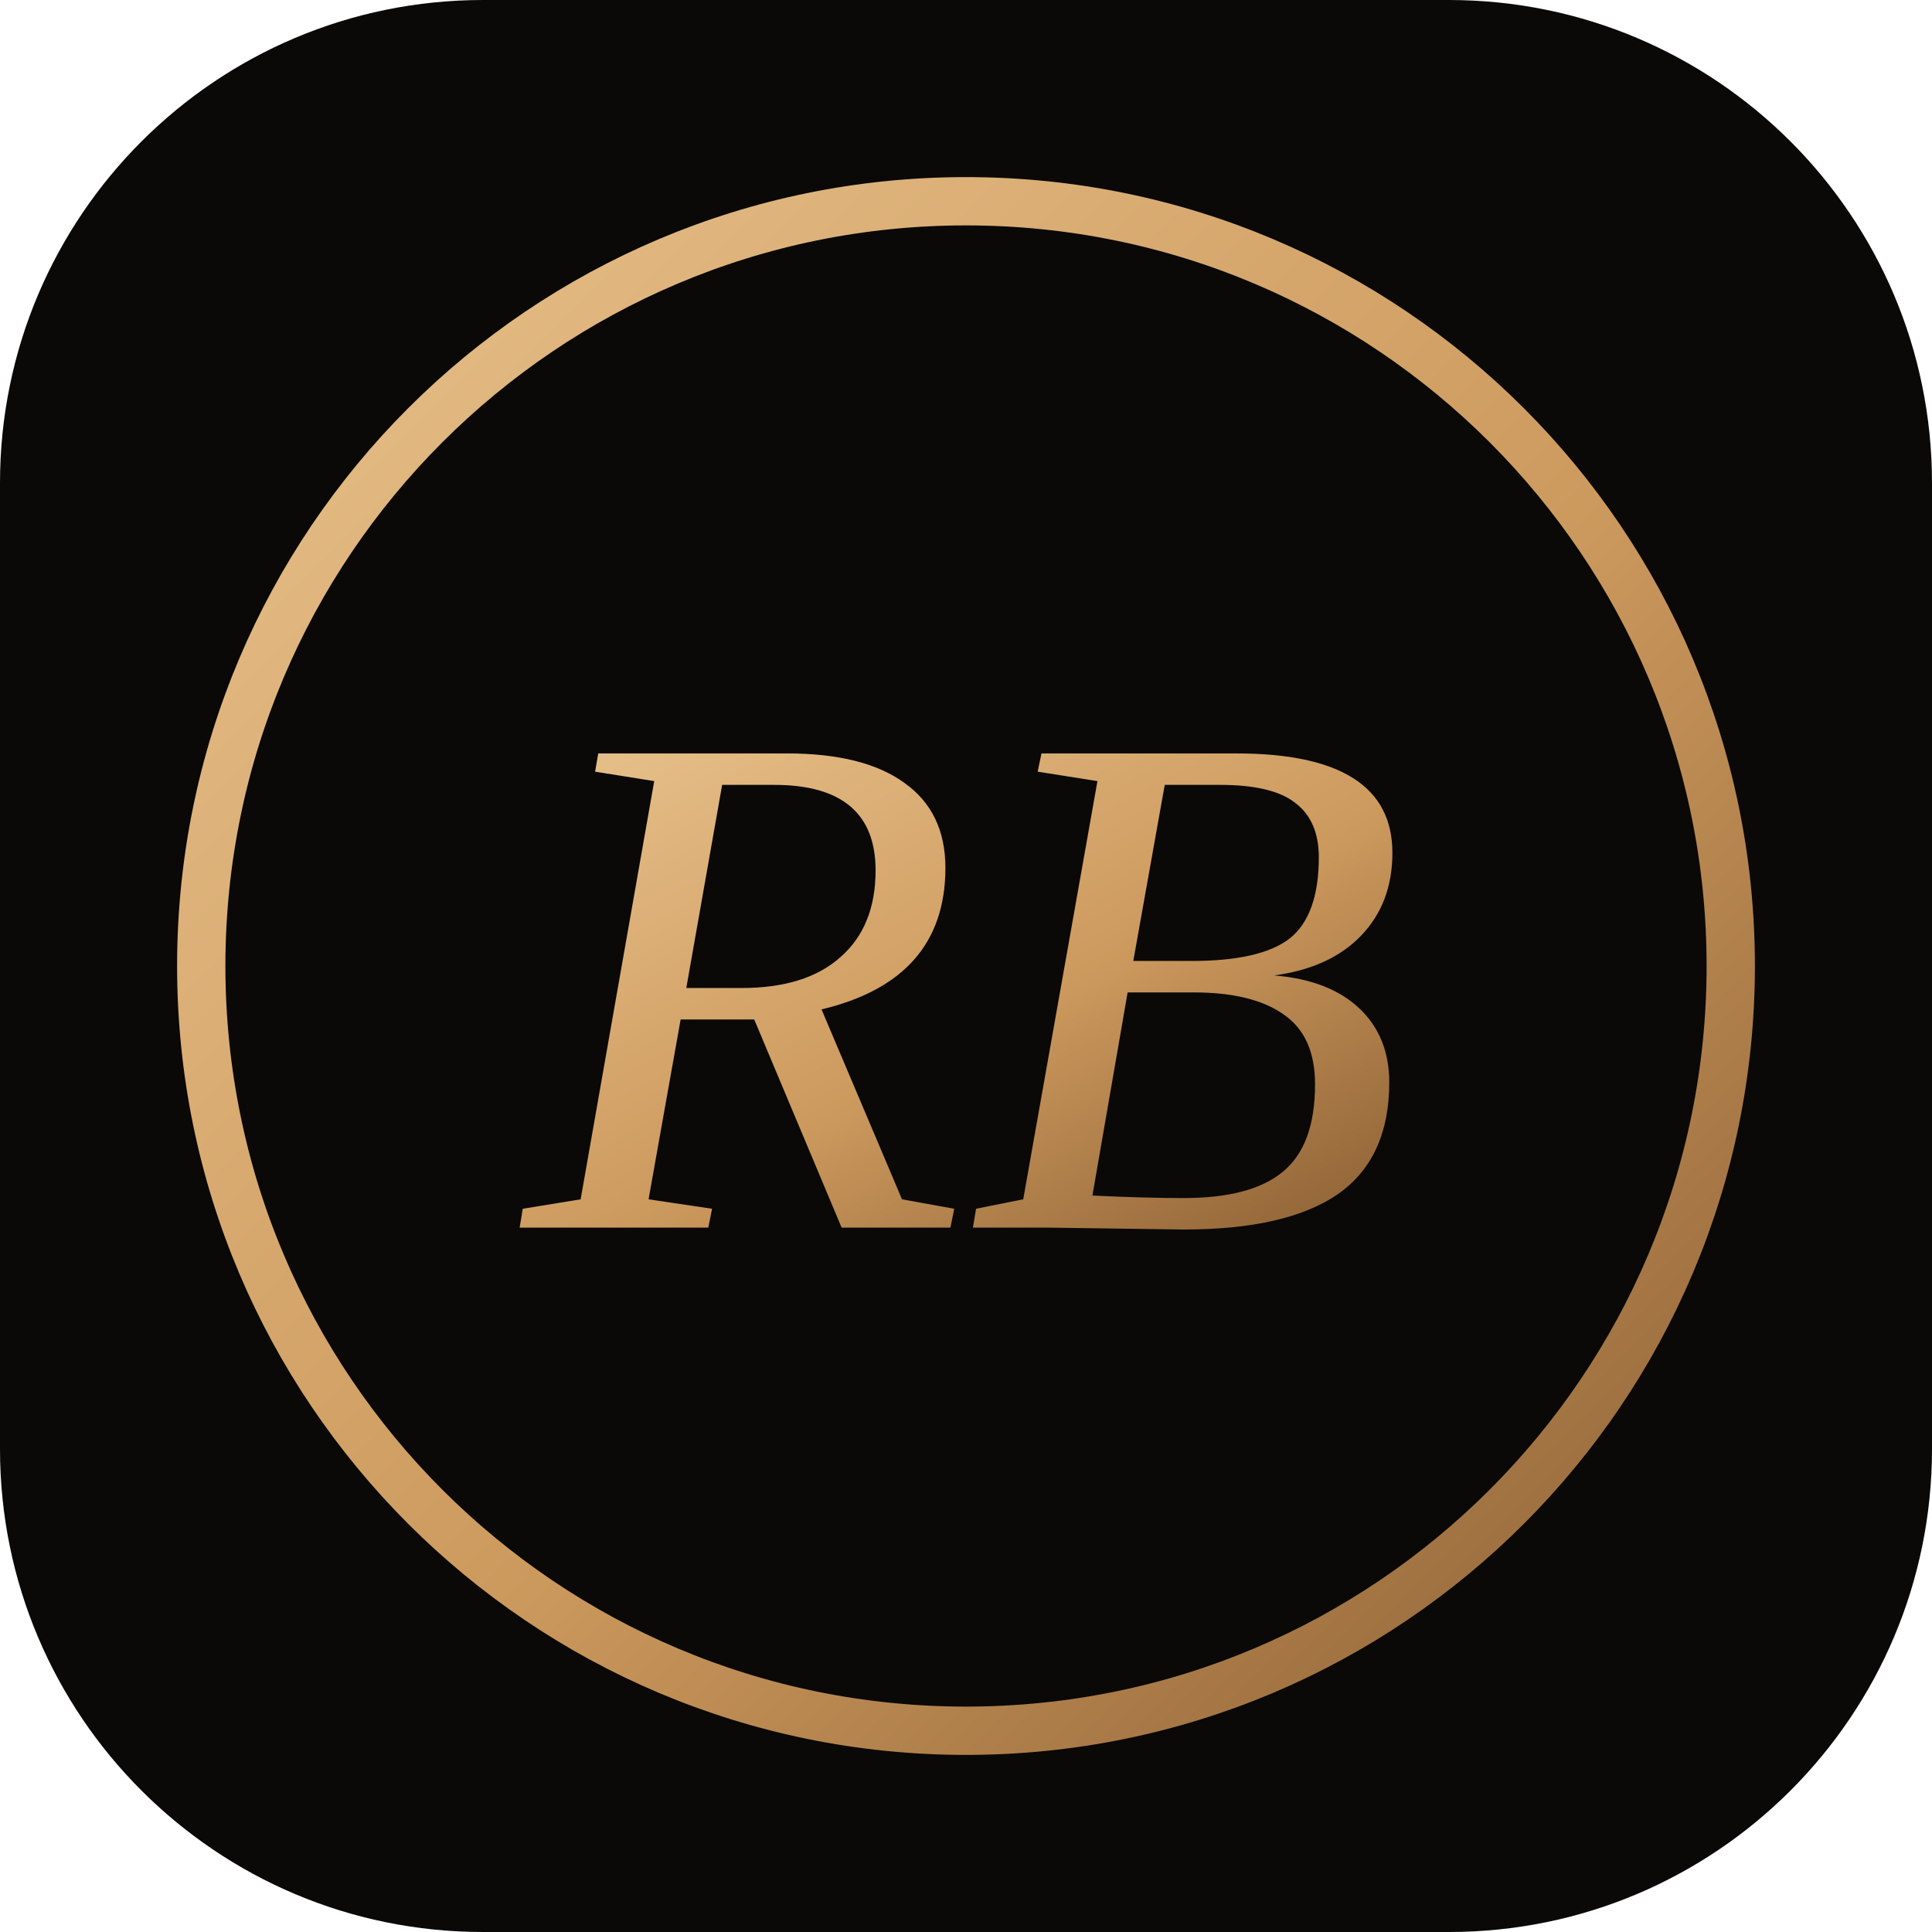
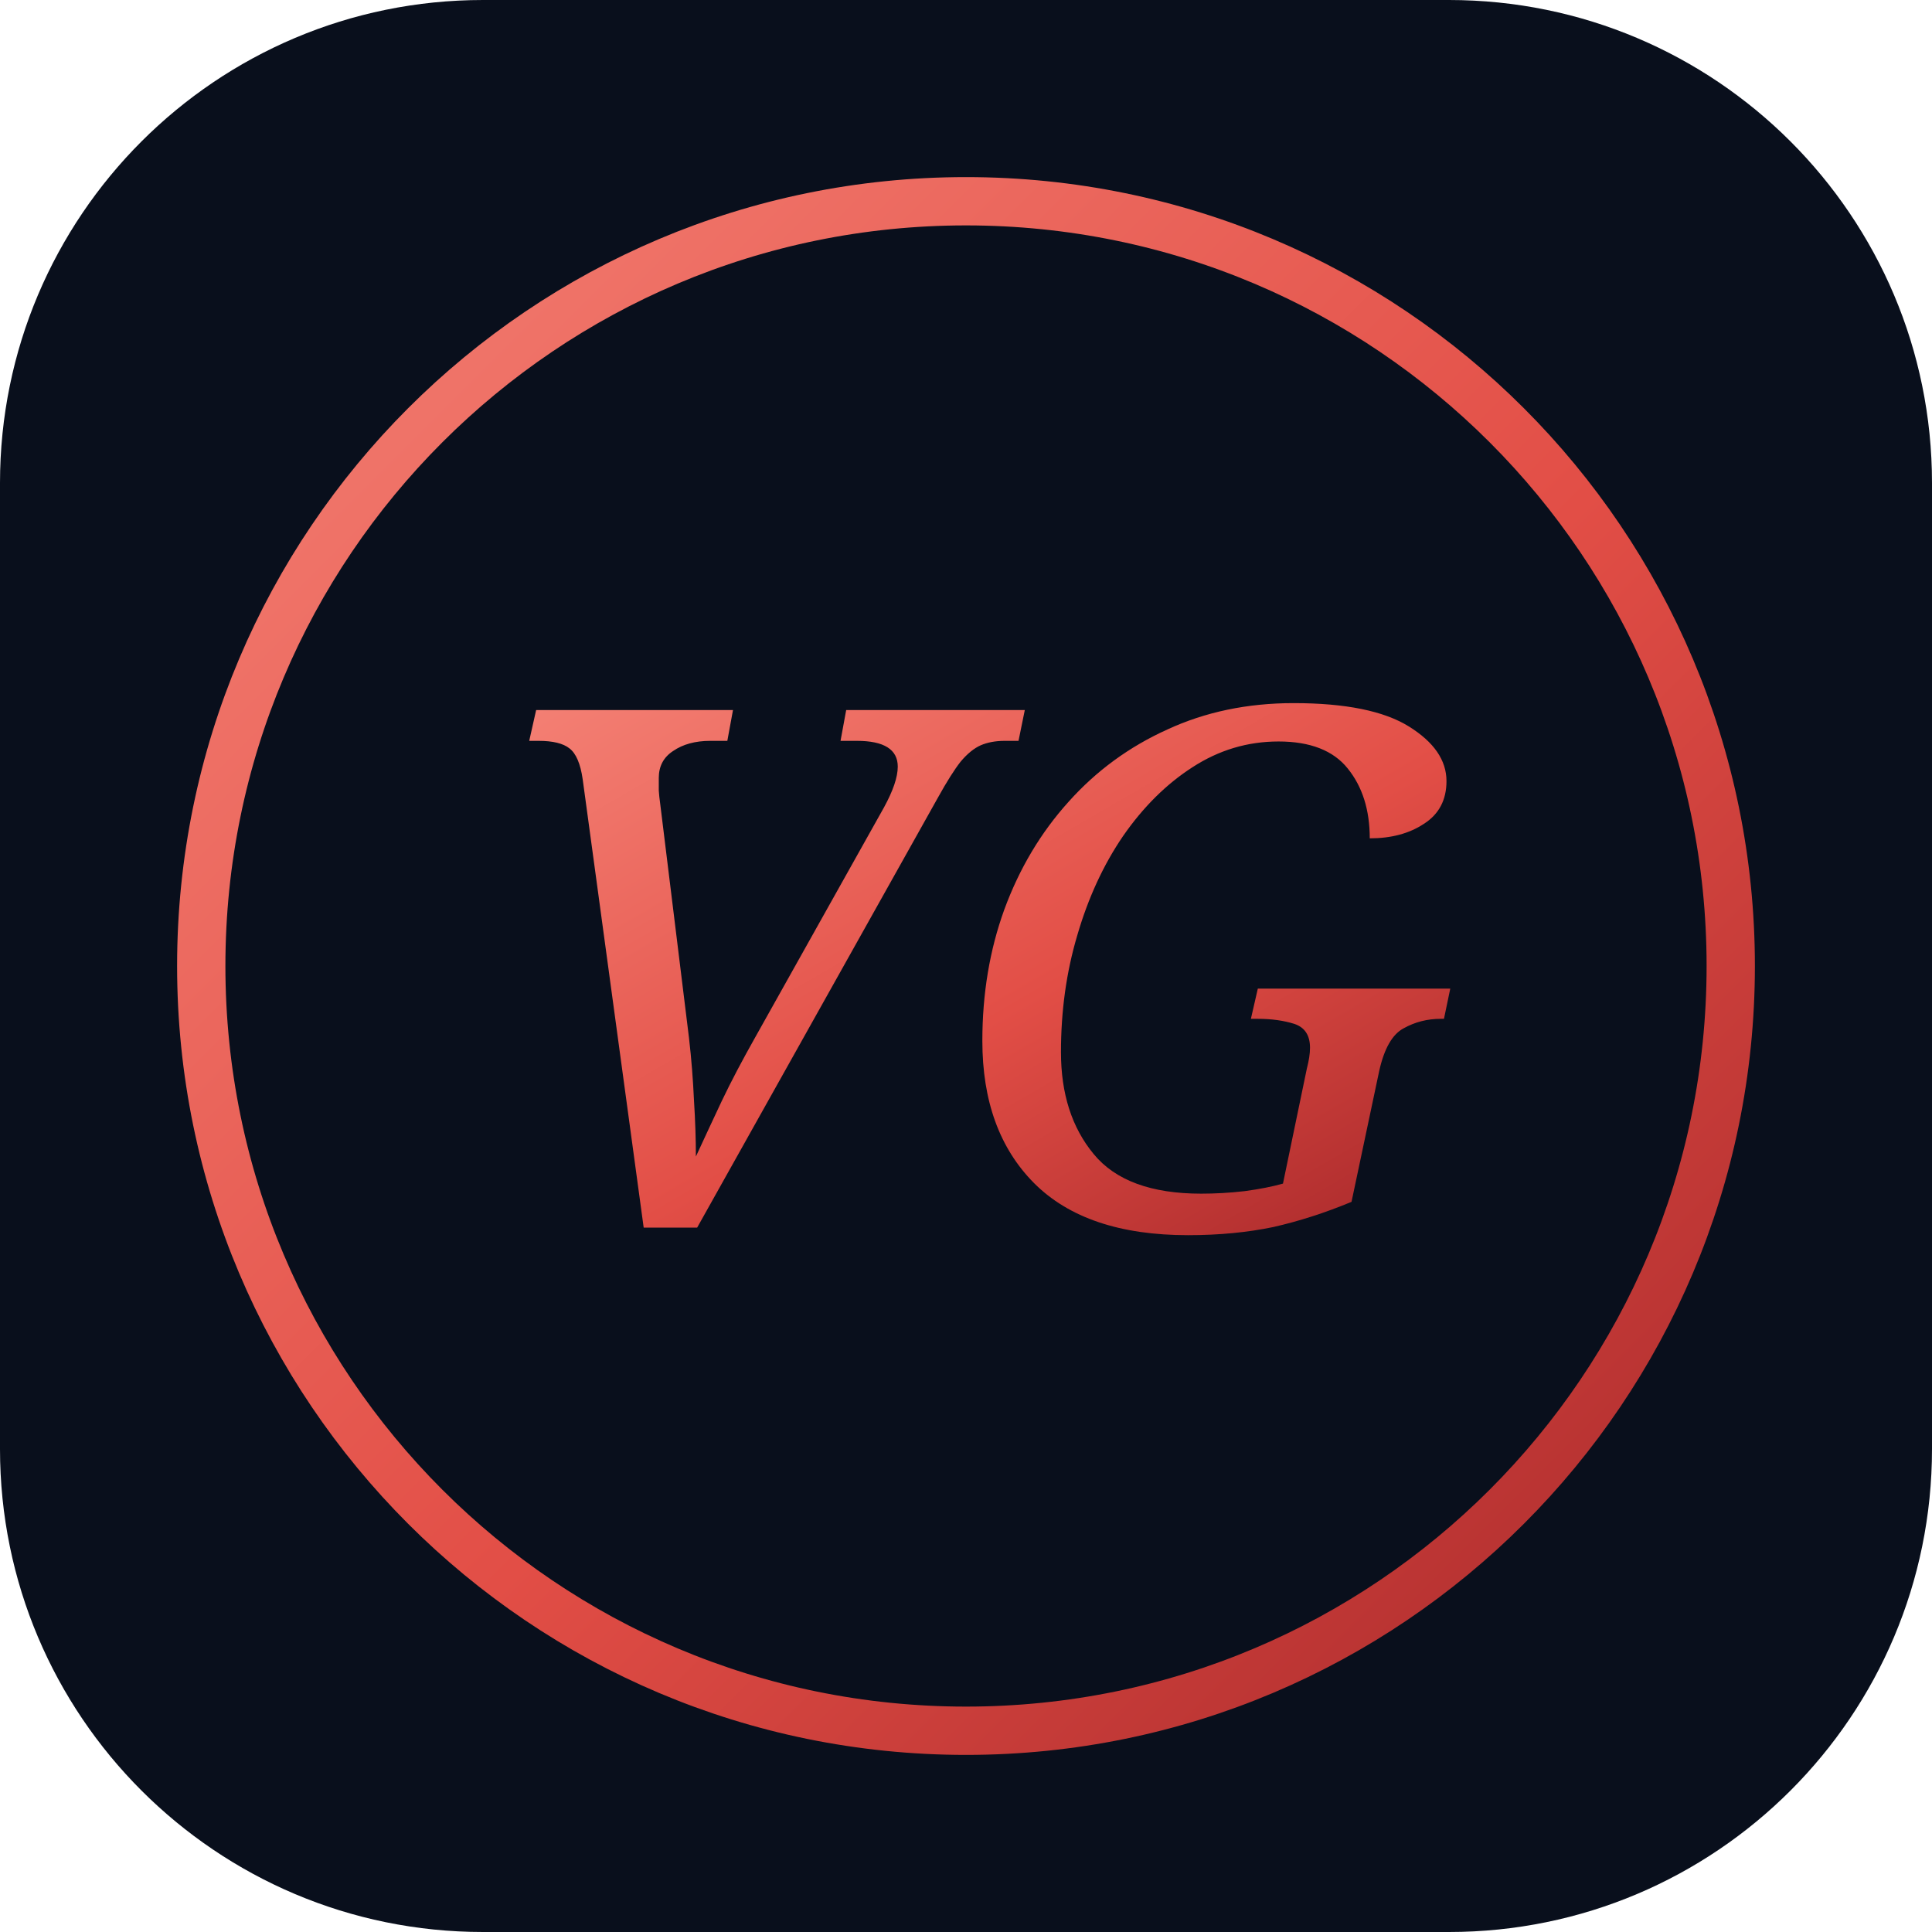
<svg xmlns="http://www.w3.org/2000/svg" viewBox="0 0 48 48">
  <defs>
    <linearGradient id="g" x1="0" y1="0" x2="1" y2="1">
-       <stop offset="0" stop-color="#e8c28c" />
-       <stop offset=".55" stop-color="#cd9a5e" />
-       <stop offset="1" stop-color="#8c6034" />
+       <stop offset="0" stop-color="#f48074" />
+       <stop offset=".55" stop-color="#e24e46" />
+       <stop offset="1" stop-color="#a8282a" />
    </linearGradient>
  </defs>
-   <rect width="48" height="48" rx="12" fill="#0b0907" />
+   <rect width="48" height="48" rx="12" fill="#090f1c" />
  <circle cx="24" cy="24" r="19" fill="none" stroke="url(#g)" stroke-width="1.2" />
-   <text x="24" y="30.5" text-anchor="middle" font-family="Didot,Bodoni 72,Georgia,serif" font-style="italic" font-size="18" fill="url(#g)">RB</text>
+   <text x="24" y="30.5" text-anchor="middle" font-family="Georgia,serif" font-style="italic" font-size="18" fill="url(#g)">VG</text>
</svg>
